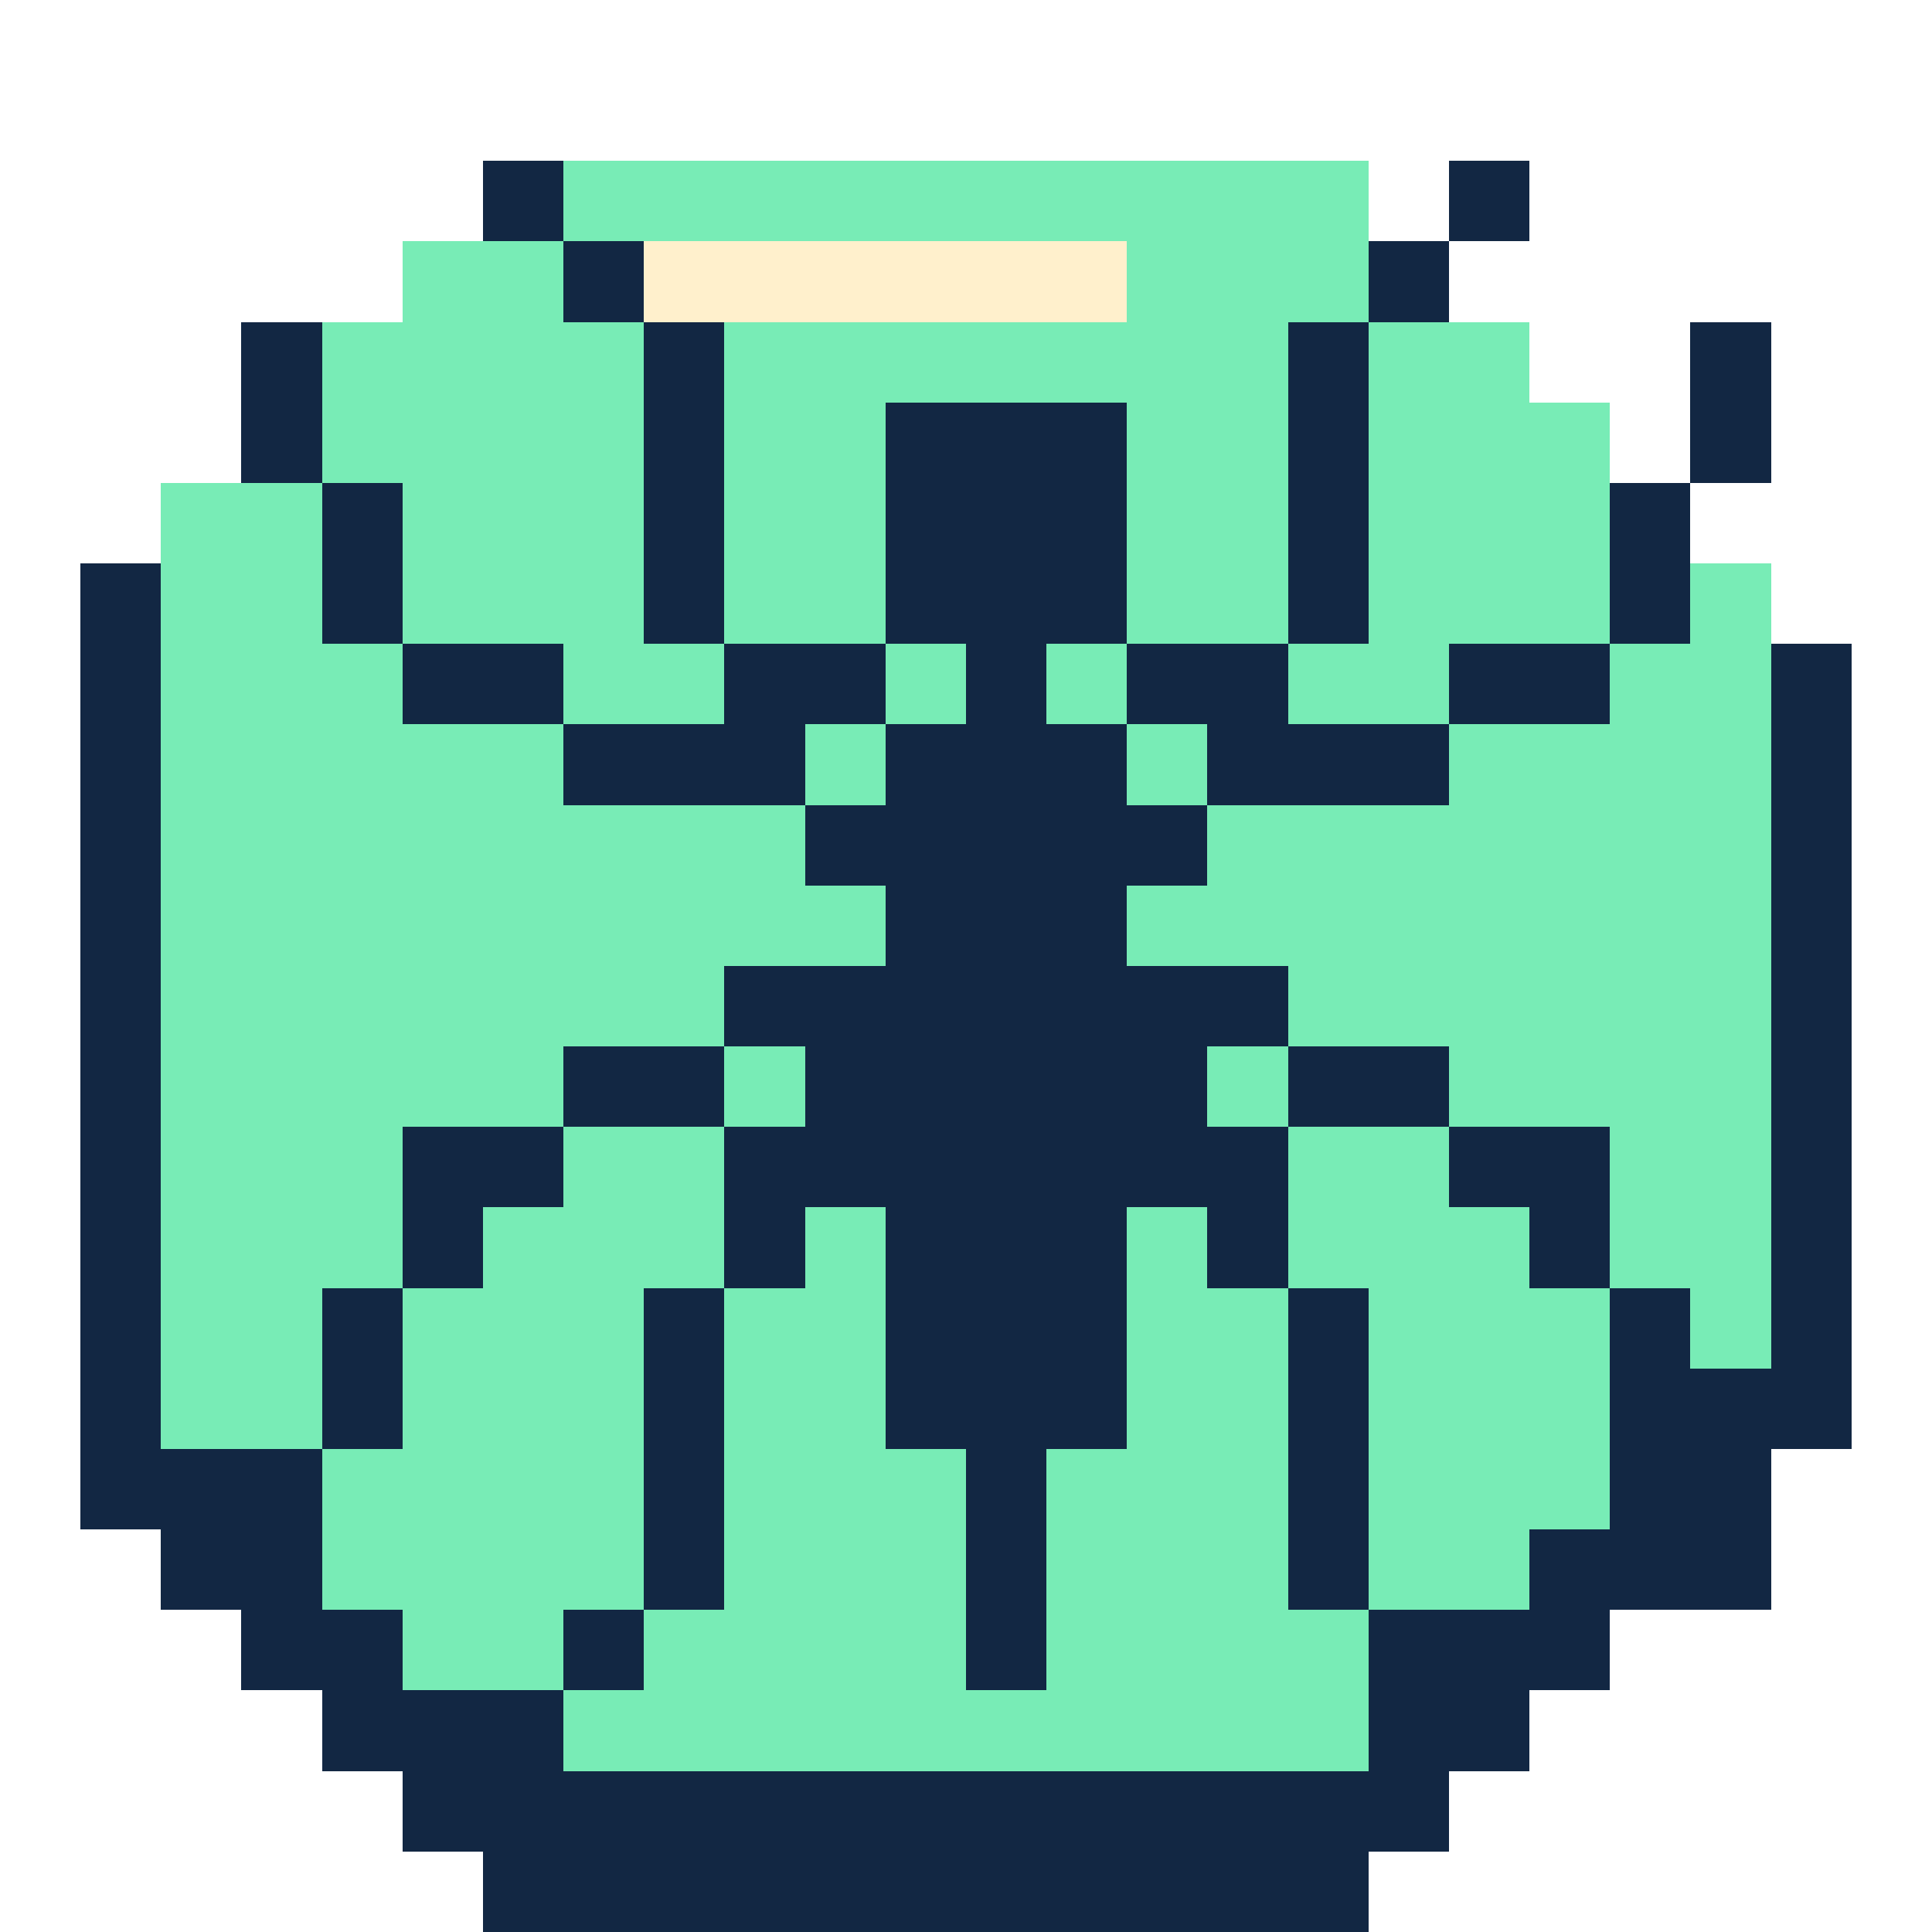
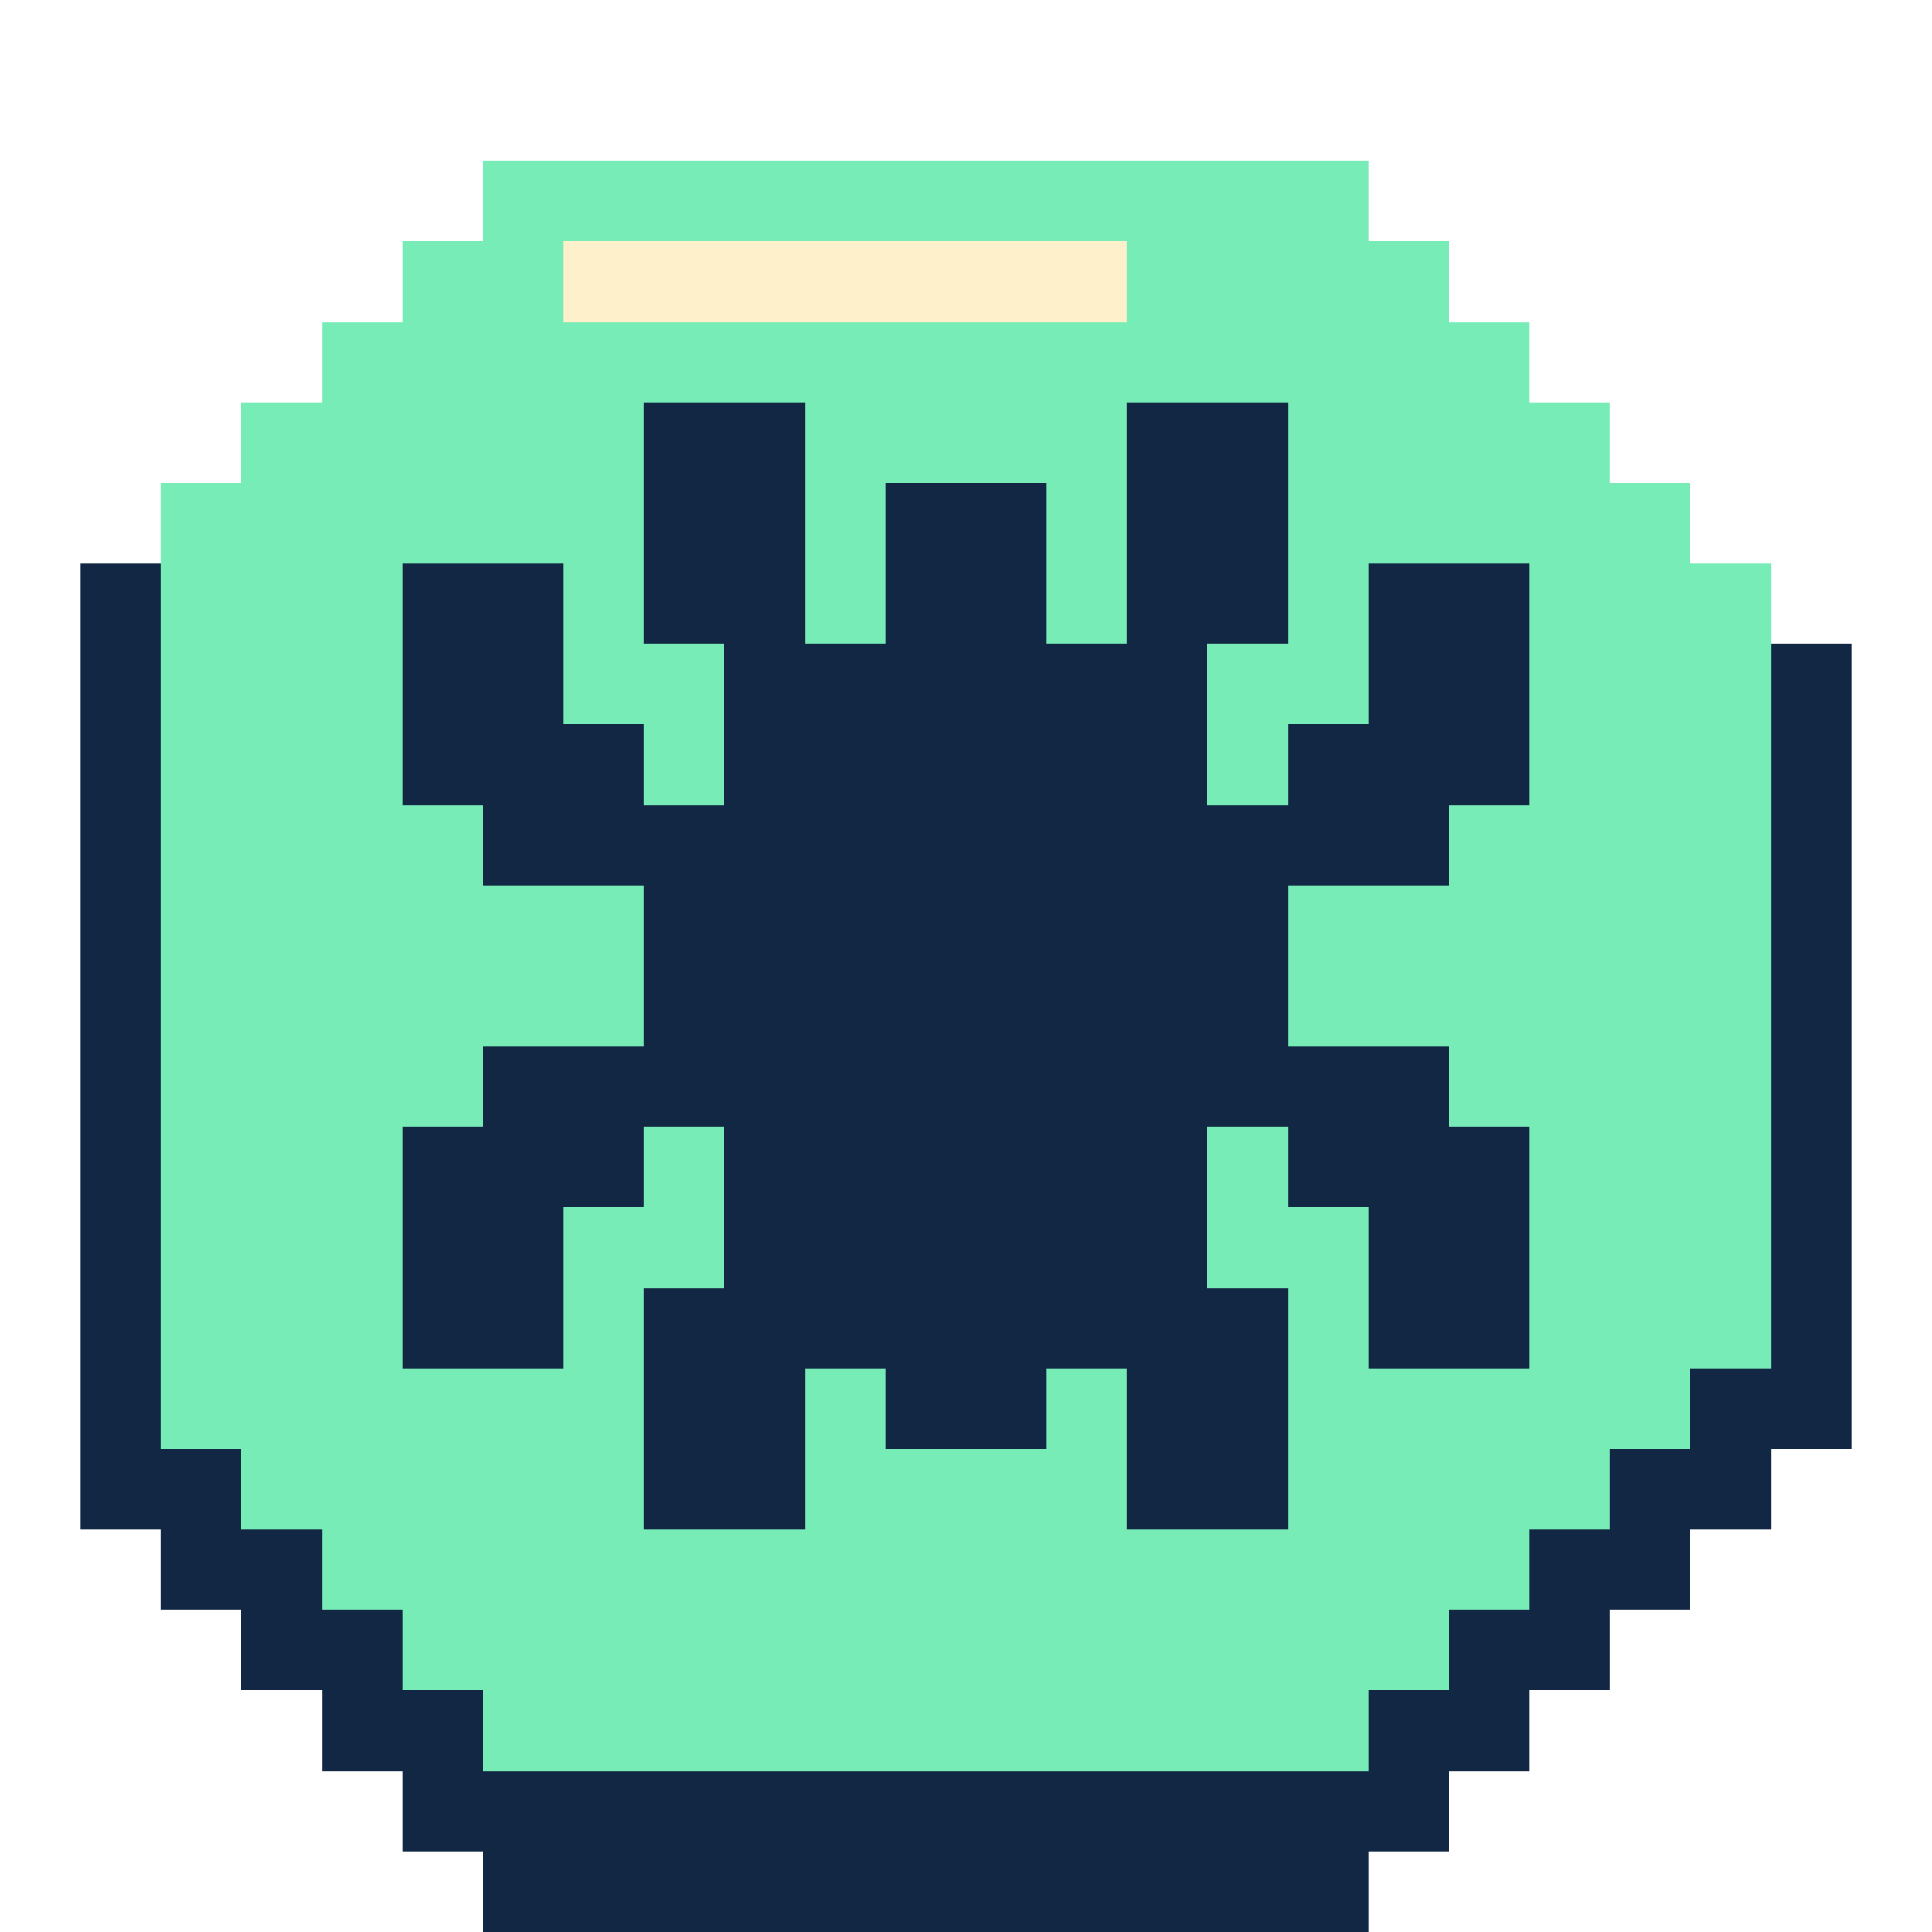
<svg xmlns="http://www.w3.org/2000/svg" viewBox="0 0 24 24" width="24" height="24" shape-rendering="crispEdges" role="img" aria-label="spider mint">
-   <path fill="#122743" d="M6 2h1v1H6zM18 2h1v1H18zM7 3h1v1H7zM17 3h1v1H17zM3 4h1v1H3zM8 4h1v1H8zM16 4h1v1H16zM21 4h1v1H21zM3 5h1v1H3zM8 5h1v1H8zM11 5h3v1H11zM16 5h1v1H16zM21 5h1v1H21zM4 6h1v1H4zM8 6h1v1H8zM11 6h3v1H11zM16 6h1v1H16zM20 6h1v1H20zM1 7h1v1H1zM4 7h1v1H4zM8 7h1v1H8zM11 7h3v1H11zM16 7h1v1H16zM20 7h1v1H20zM1 8h1v1H1zM5 8h2v1H5zM9 8h2v1H9zM12 8h1v1H12zM14 8h2v1H14zM18 8h2v1H18zM22 8h1v1H22zM1 9h1v1H1zM7 9h3v1H7zM11 9h3v1H11zM15 9h3v1H15zM22 9h1v1H22zM1 10h1v1H1zM10 10h5v1H10zM22 10h1v1H22zM1 11h1v1H1zM11 11h3v1H11zM22 11h1v1H22zM1 12h1v1H1zM9 12h7v1H9zM22 12h1v1H22zM1 13h1v1H1zM7 13h2v1H7zM10 13h5v1H10zM16 13h2v1H16zM22 13h1v1H22zM1 14h1v1H1zM5 14h2v1H5zM9 14h7v1H9zM18 14h2v1H18zM22 14h1v1H22zM1 15h1v1H1zM5 15h1v1H5zM9 15h1v1H9zM11 15h3v1H11zM15 15h1v1H15zM19 15h1v1H19zM22 15h1v1H22zM1 16h1v1H1zM4 16h1v1H4zM8 16h1v1H8zM11 16h3v1H11zM16 16h1v1H16zM20 16h1v1H20zM22 16h1v1H22zM1 17h1v1H1zM4 17h1v1H4zM8 17h1v1H8zM11 17h3v1H11zM16 17h1v1H16zM20 17h3v1H20zM1 18h3v1H1zM8 18h1v1H8zM12 18h1v1H12zM16 18h1v1H16zM20 18h2v1H20zM2 19h2v1H2zM8 19h1v1H8zM12 19h1v1H12zM16 19h1v1H16zM19 19h3v1H19zM3 20h2v1H3zM7 20h1v1H7zM12 20h1v1H12zM17 20h3v1H17zM4 21h3v1H4zM17 21h2v1H17zM5 22h13v1H5zM6 23h11v1H6z" />
-   <path fill="#78ecb6" d="M7 2h10v1H7zM5 3h2v1H5zM14 3h3v1H14zM4 4h4v1H4zM9 4h7v1H9zM17 4h2v1H17zM4 5h4v1H4zM9 5h2v1H9zM14 5h2v1H14zM17 5h3v1H17zM2 6h2v1H2zM5 6h3v1H5zM9 6h2v1H9zM14 6h2v1H14zM17 6h3v1H17zM2 7h2v1H2zM5 7h3v1H5zM9 7h2v1H9zM14 7h2v1H14zM17 7h3v1H17zM21 7h1v1H21zM2 8h3v1H2zM7 8h2v1H7zM11 8h1v1H11zM13 8h1v1H13zM16 8h2v1H16zM20 8h2v1H20zM2 9h5v1H2zM10 9h1v1H10zM14 9h1v1H14zM18 9h4v1H18zM2 10h8v1H2zM15 10h7v1H15zM2 11h9v1H2zM14 11h8v1H14zM2 12h7v1H2zM16 12h6v1H16zM2 13h5v1H2zM9 13h1v1H9zM15 13h1v1H15zM18 13h4v1H18zM2 14h3v1H2zM7 14h2v1H7zM16 14h2v1H16zM20 14h2v1H20zM2 15h3v1H2zM6 15h3v1H6zM10 15h1v1H10zM14 15h1v1H14zM16 15h3v1H16zM20 15h2v1H20zM2 16h2v1H2zM5 16h3v1H5zM9 16h2v1H9zM14 16h2v1H14zM17 16h3v1H17zM21 16h1v1H21zM2 17h2v1H2zM5 17h3v1H5zM9 17h2v1H9zM14 17h2v1H14zM17 17h3v1H17zM4 18h4v1H4zM9 18h3v1H9zM13 18h3v1H13zM17 18h3v1H17zM4 19h4v1H4zM9 19h3v1H9zM13 19h3v1H13zM17 19h2v1H17zM5 20h2v1H5zM8 20h4v1H8zM13 20h4v1H13zM7 21h10v1H7z" />
-   <path fill="#fff0cc" d="M8 3h6v1H8z" />
+   <path fill="#78ecb6" d="M6 2h11v1H6zM5 3h2v1H5zM14 3h4v1H14zM4 4h15v1H4zM3 5h5v1H3zM10 5h4v1H10zM16 5h4v1H16zM2 6h6v1H2zM10 6h1v1H10zM13 6h1v1H13zM16 6h5v1H16zM2 7h3v1H2zM7 7h1v1H7zM10 7h1v1H10zM13 7h1v1H13zM16 7h1v1H16zM19 7h3v1H19zM2 8h3v1H2zM7 8h2v1H7zM15 8h2v1H15zM19 8h3v1H19zM2 9h3v1H2zM8 9h1v1H8zM15 9h1v1H15zM19 9h3v1H19zM2 10h4v1H2zM18 10h4v1H18zM2 11h6v1H2zM16 11h6v1H16zM2 12h6v1H2zM16 12h6v1H16zM2 13h4v1H2zM18 13h4v1H18zM2 14h3v1H2zM8 14h1v1H8zM15 14h1v1H15zM19 14h3v1H19zM2 15h3v1H2zM7 15h2v1H7zM15 15h2v1H15zM19 15h3v1H19zM2 16h3v1H2zM7 16h1v1H7zM16 16h1v1H16zM19 16h3v1H19zM2 17h6v1H2zM10 17h1v1H10zM13 17h1v1H13zM16 17h5v1H16zM3 18h5v1H3zM10 18h4v1H10zM16 18h4v1H16zM4 19h15v1H4zM5 20h13v1H5zM6 21h11v1H6z" />
+   <path fill="#fff0cc" d="M7 3h7v1H7z" />
+   <path fill="#122743" d="M8 5h2v1H8zM14 5h2v1H14zM8 6h2v1H8zM11 6h2v1H11zM14 6h2v1H14zM1 7h1v1H1zM5 7h2v1H5zM8 7h2v1H8zM11 7h2v1H11zM14 7h2v1H14zM17 7h2v1H17zM1 8h1v1H1zM5 8h2v1H5zM9 8h6v1H9zM17 8h2v1H17zM22 8h1v1H22zM1 9h1v1H1zM5 9h3v1H5zM9 9h6v1H9zM16 9h3v1H16zM22 9h1v1H22zM1 10h1v1H1zM6 10h12v1H6zM22 10h1v1H22zM1 11h1v1H1zM8 11h8v1H8zM22 11h1v1H22zM1 12h1v1H1zM8 12h8v1H8zM22 12h1v1H22zM1 13h1v1H1zM6 13h12v1H6zM22 13h1v1H22zM1 14h1v1H1zM5 14h3v1H5zM9 14h6v1H9zM16 14h3v1H16zM22 14h1v1H22zM1 15h1v1H1zM5 15h2v1H5zM9 15h6v1H9zM17 15h2v1H17zM22 15h1v1H22zM1 16h1v1H1zM5 16h2v1H5zM8 16h8v1H8zM17 16h2v1H17zM22 16h1v1H22zM1 17h1v1H1zM8 17h2v1H8zM11 17h2v1H11zM14 17h2v1H14zM21 17h2v1H21zM1 18h2v1H1zM8 18h2v1H8zM14 18h2v1H14zM20 18h2v1H20zM2 19h2v1H2zM19 19h2v1H19zM3 20h2v1H3zM18 20h2v1H18zM4 21h2v1H4zM17 21h2v1H17zM5 22h13v1H5zM6 23h11v1H6z" />
</svg>
